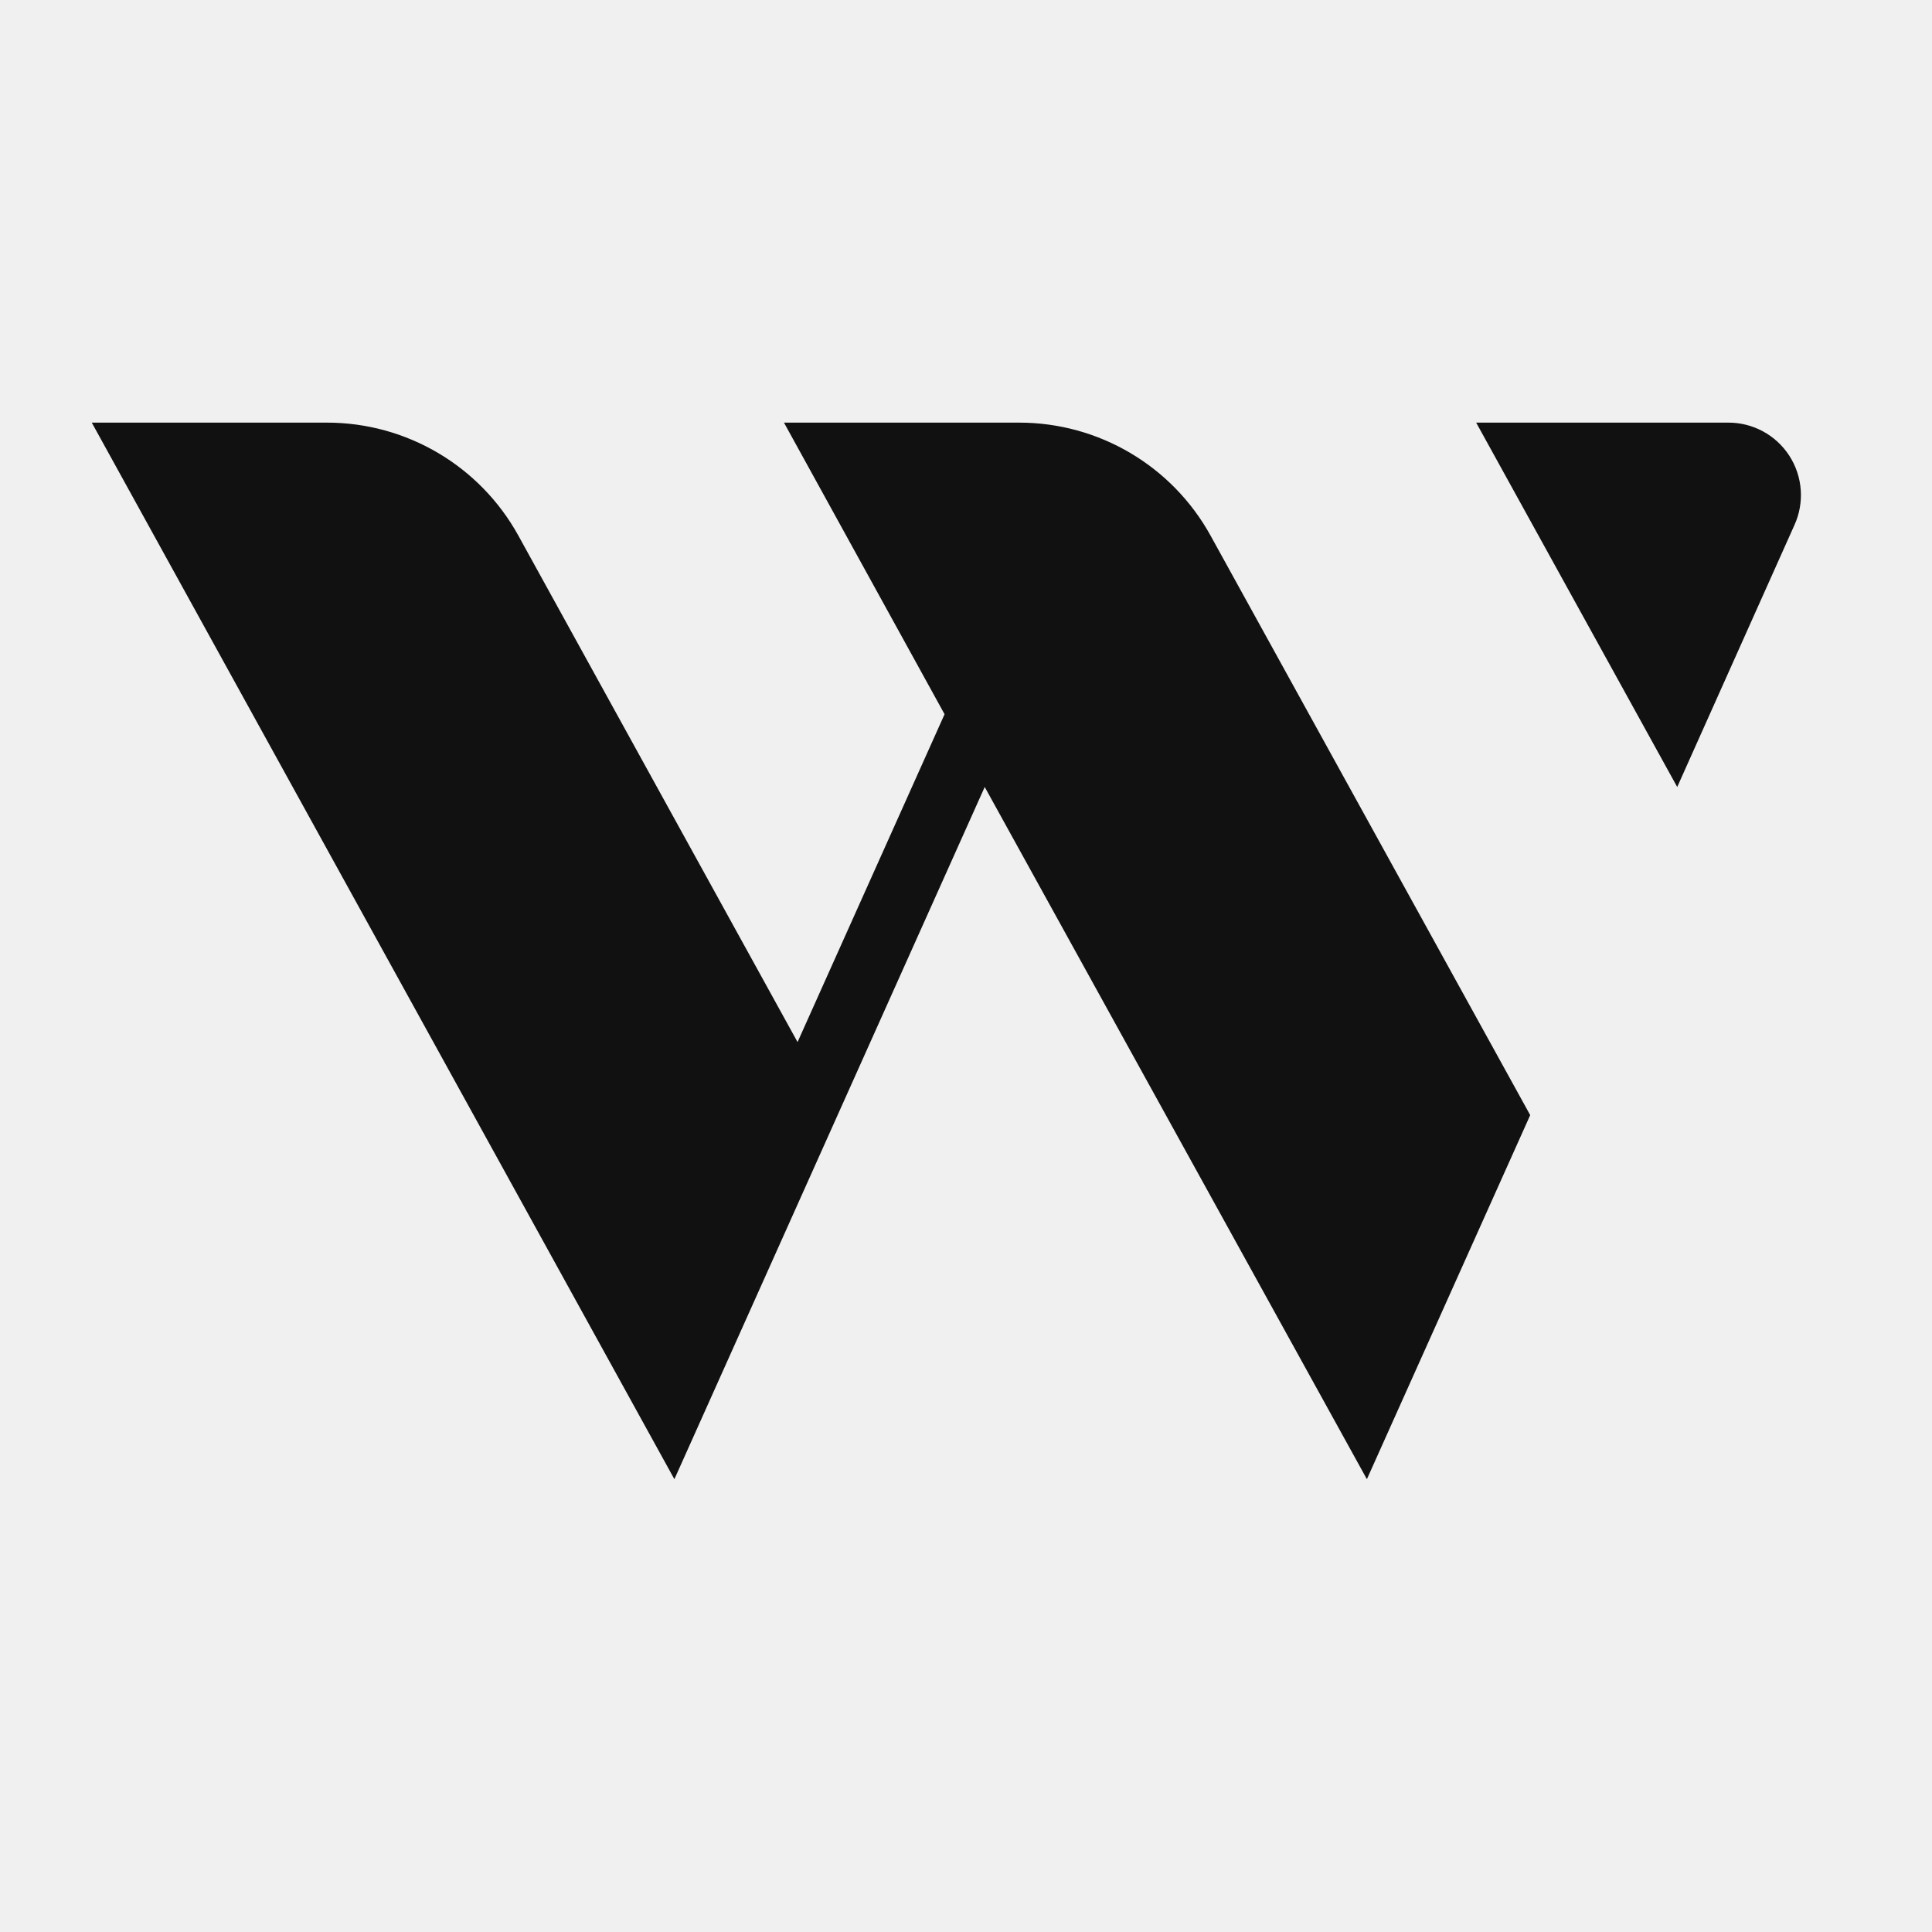
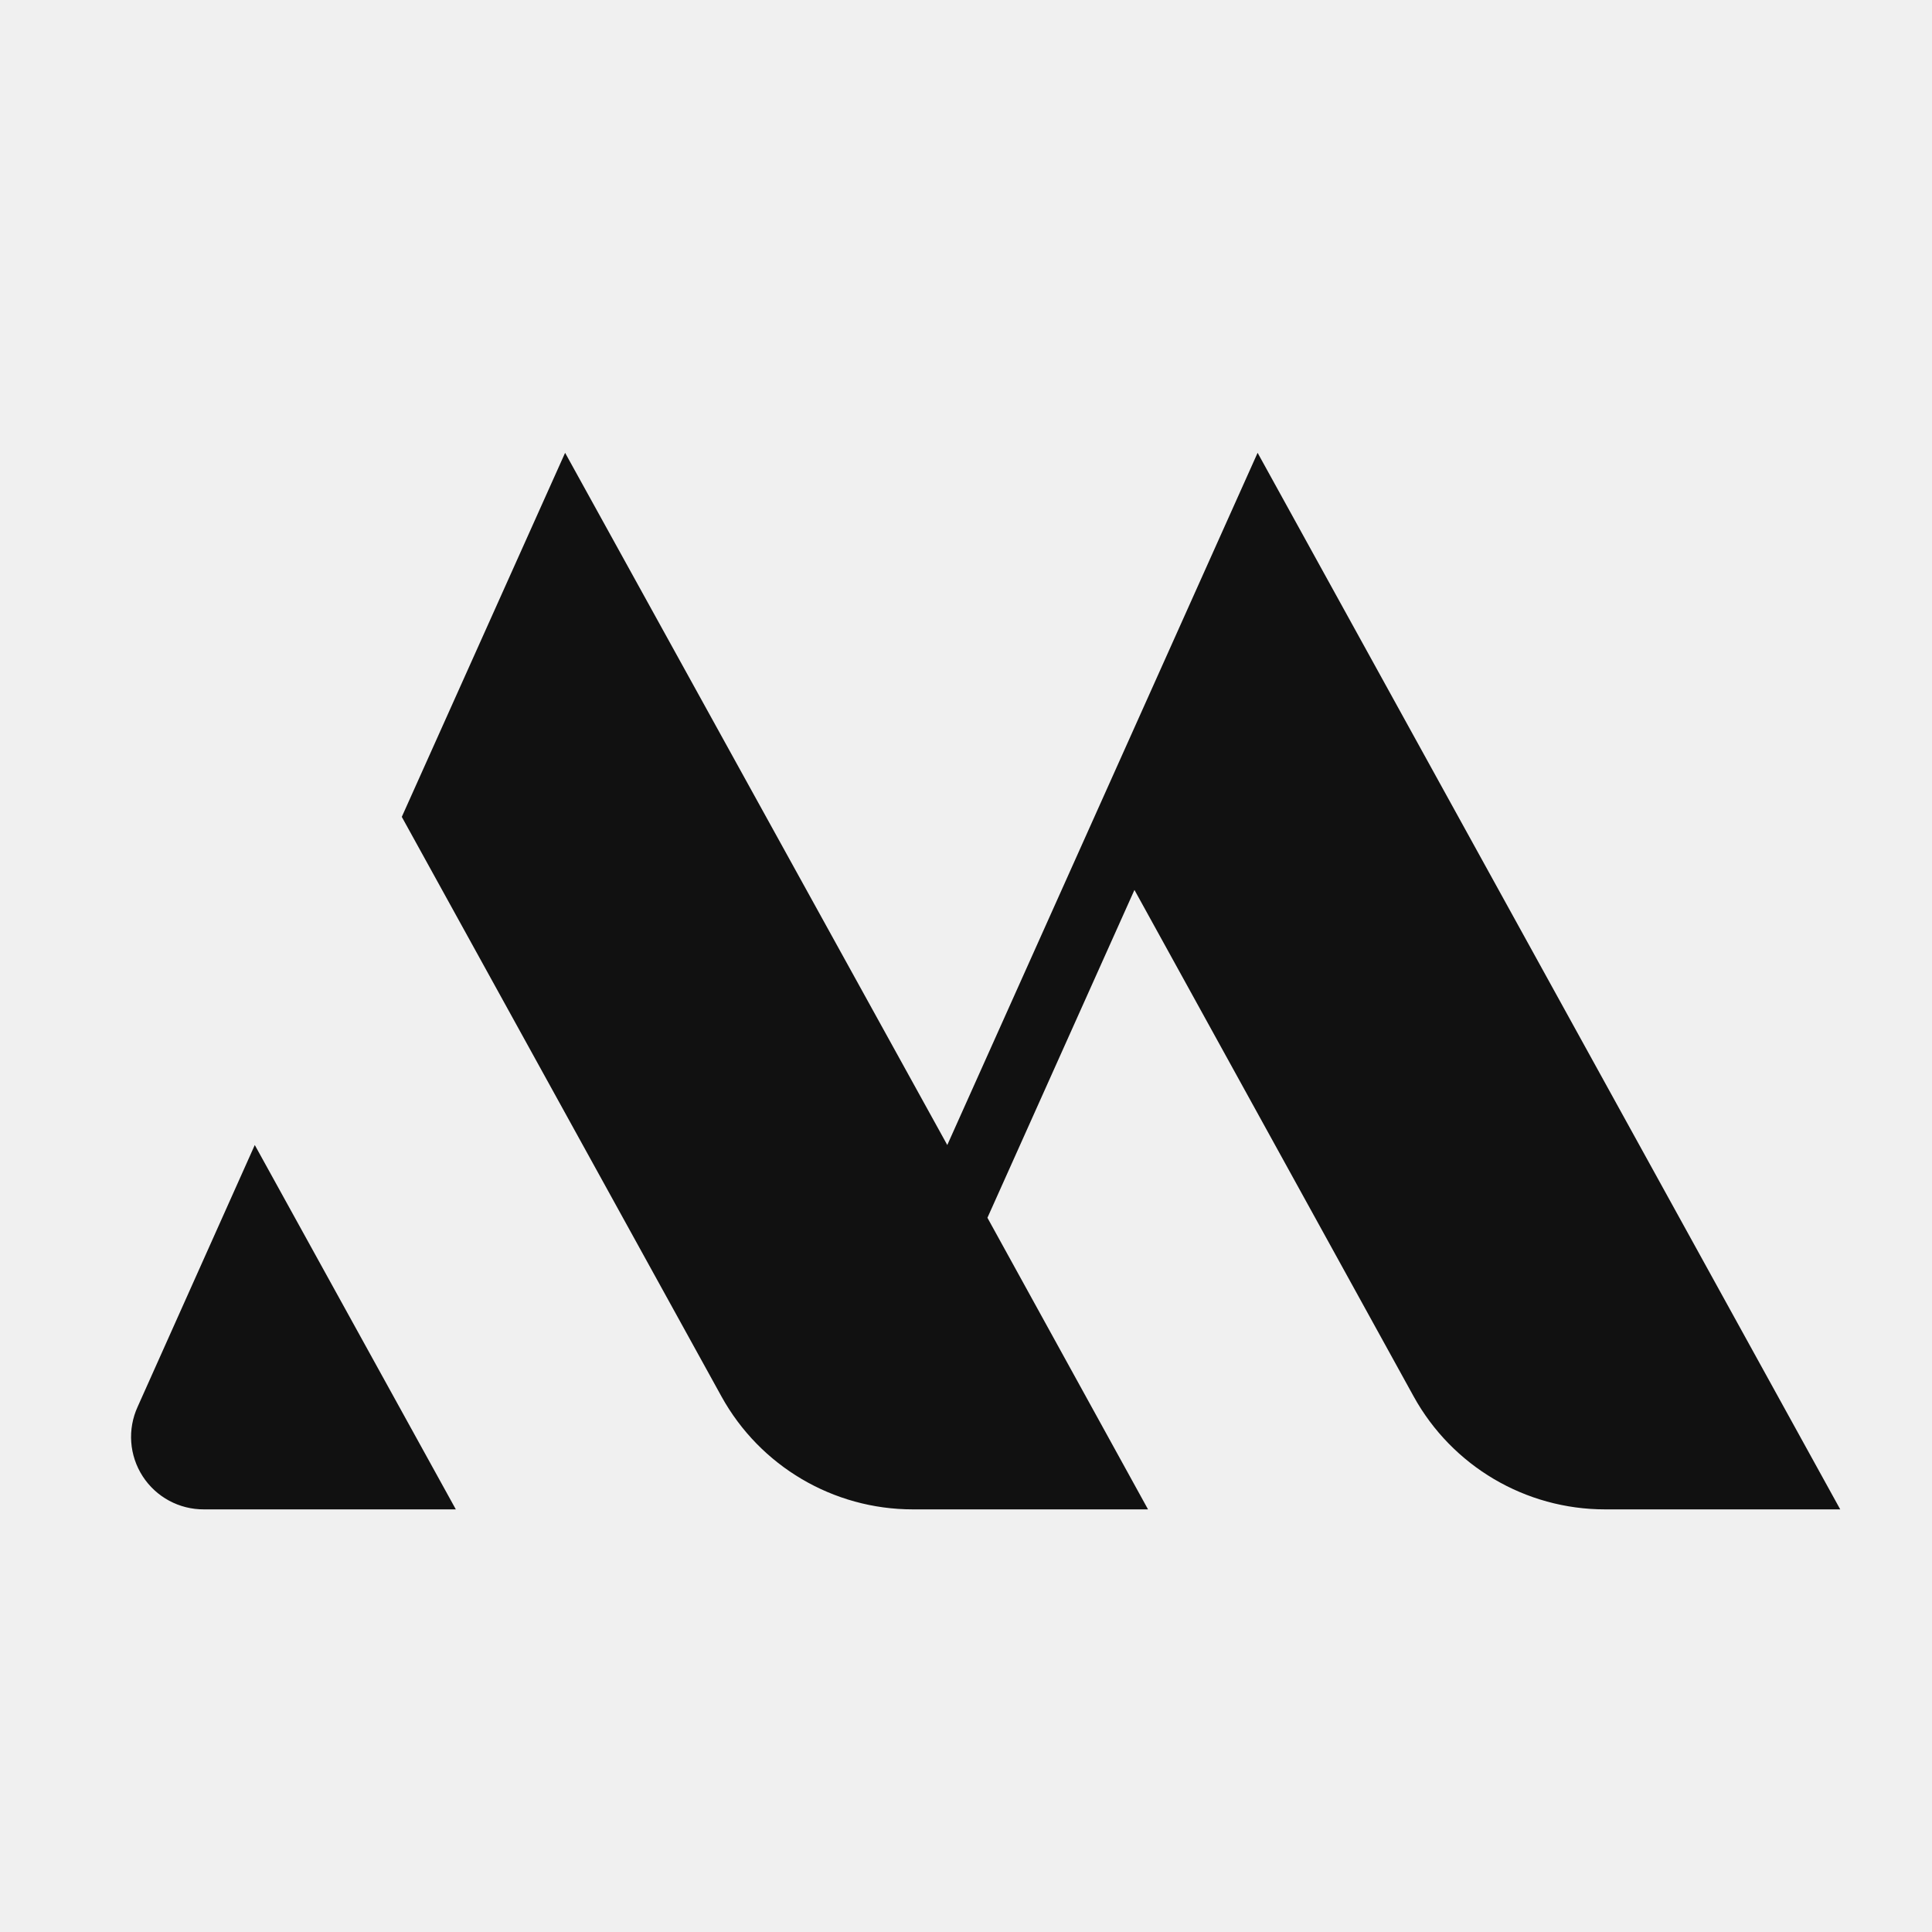
<svg xmlns="http://www.w3.org/2000/svg" width="64" height="64" viewBox="0 0 64 64">
  <style>
    #favicon {
      fill: #111;
      @media (prefers-color-scheme: dark) {
        fill: #fff;
      }
    }
  </style>
-   <path id="favicon" d="M3.03 14h7.8a7.24 7.24 0 0 1 6.34 3.74l9.25 16.78 4.87-10.86L25.97 14h7.79a7.24 7.24 0 0 1 6.34 3.74l10.59 19.2L45.28 49 32.62 26.07 22.34 49 3.04 14Zm56.41 3.4a2.4 2.4 0 0 0-2.2-3.4H48.9l6.66 12.07 3.88-8.67Z" />
+   <g transform="rotate(180 32 32)">
+     <path id="favicon" d="M3.03 14h7.8a7.24 7.24 0 0 1 6.34 3.74l9.25 16.78 4.87-10.86L25.97 14h7.79a7.24 7.24 0 0 1 6.34 3.74l10.59 19.2L45.28 49 32.62 26.07 22.34 49 3.04 14Zm56.41 3.4a2.4 2.4 0 0 0-2.2-3.4H48.9l6.66 12.07 3.88-8.67Z" />
+   </g>
</svg>
